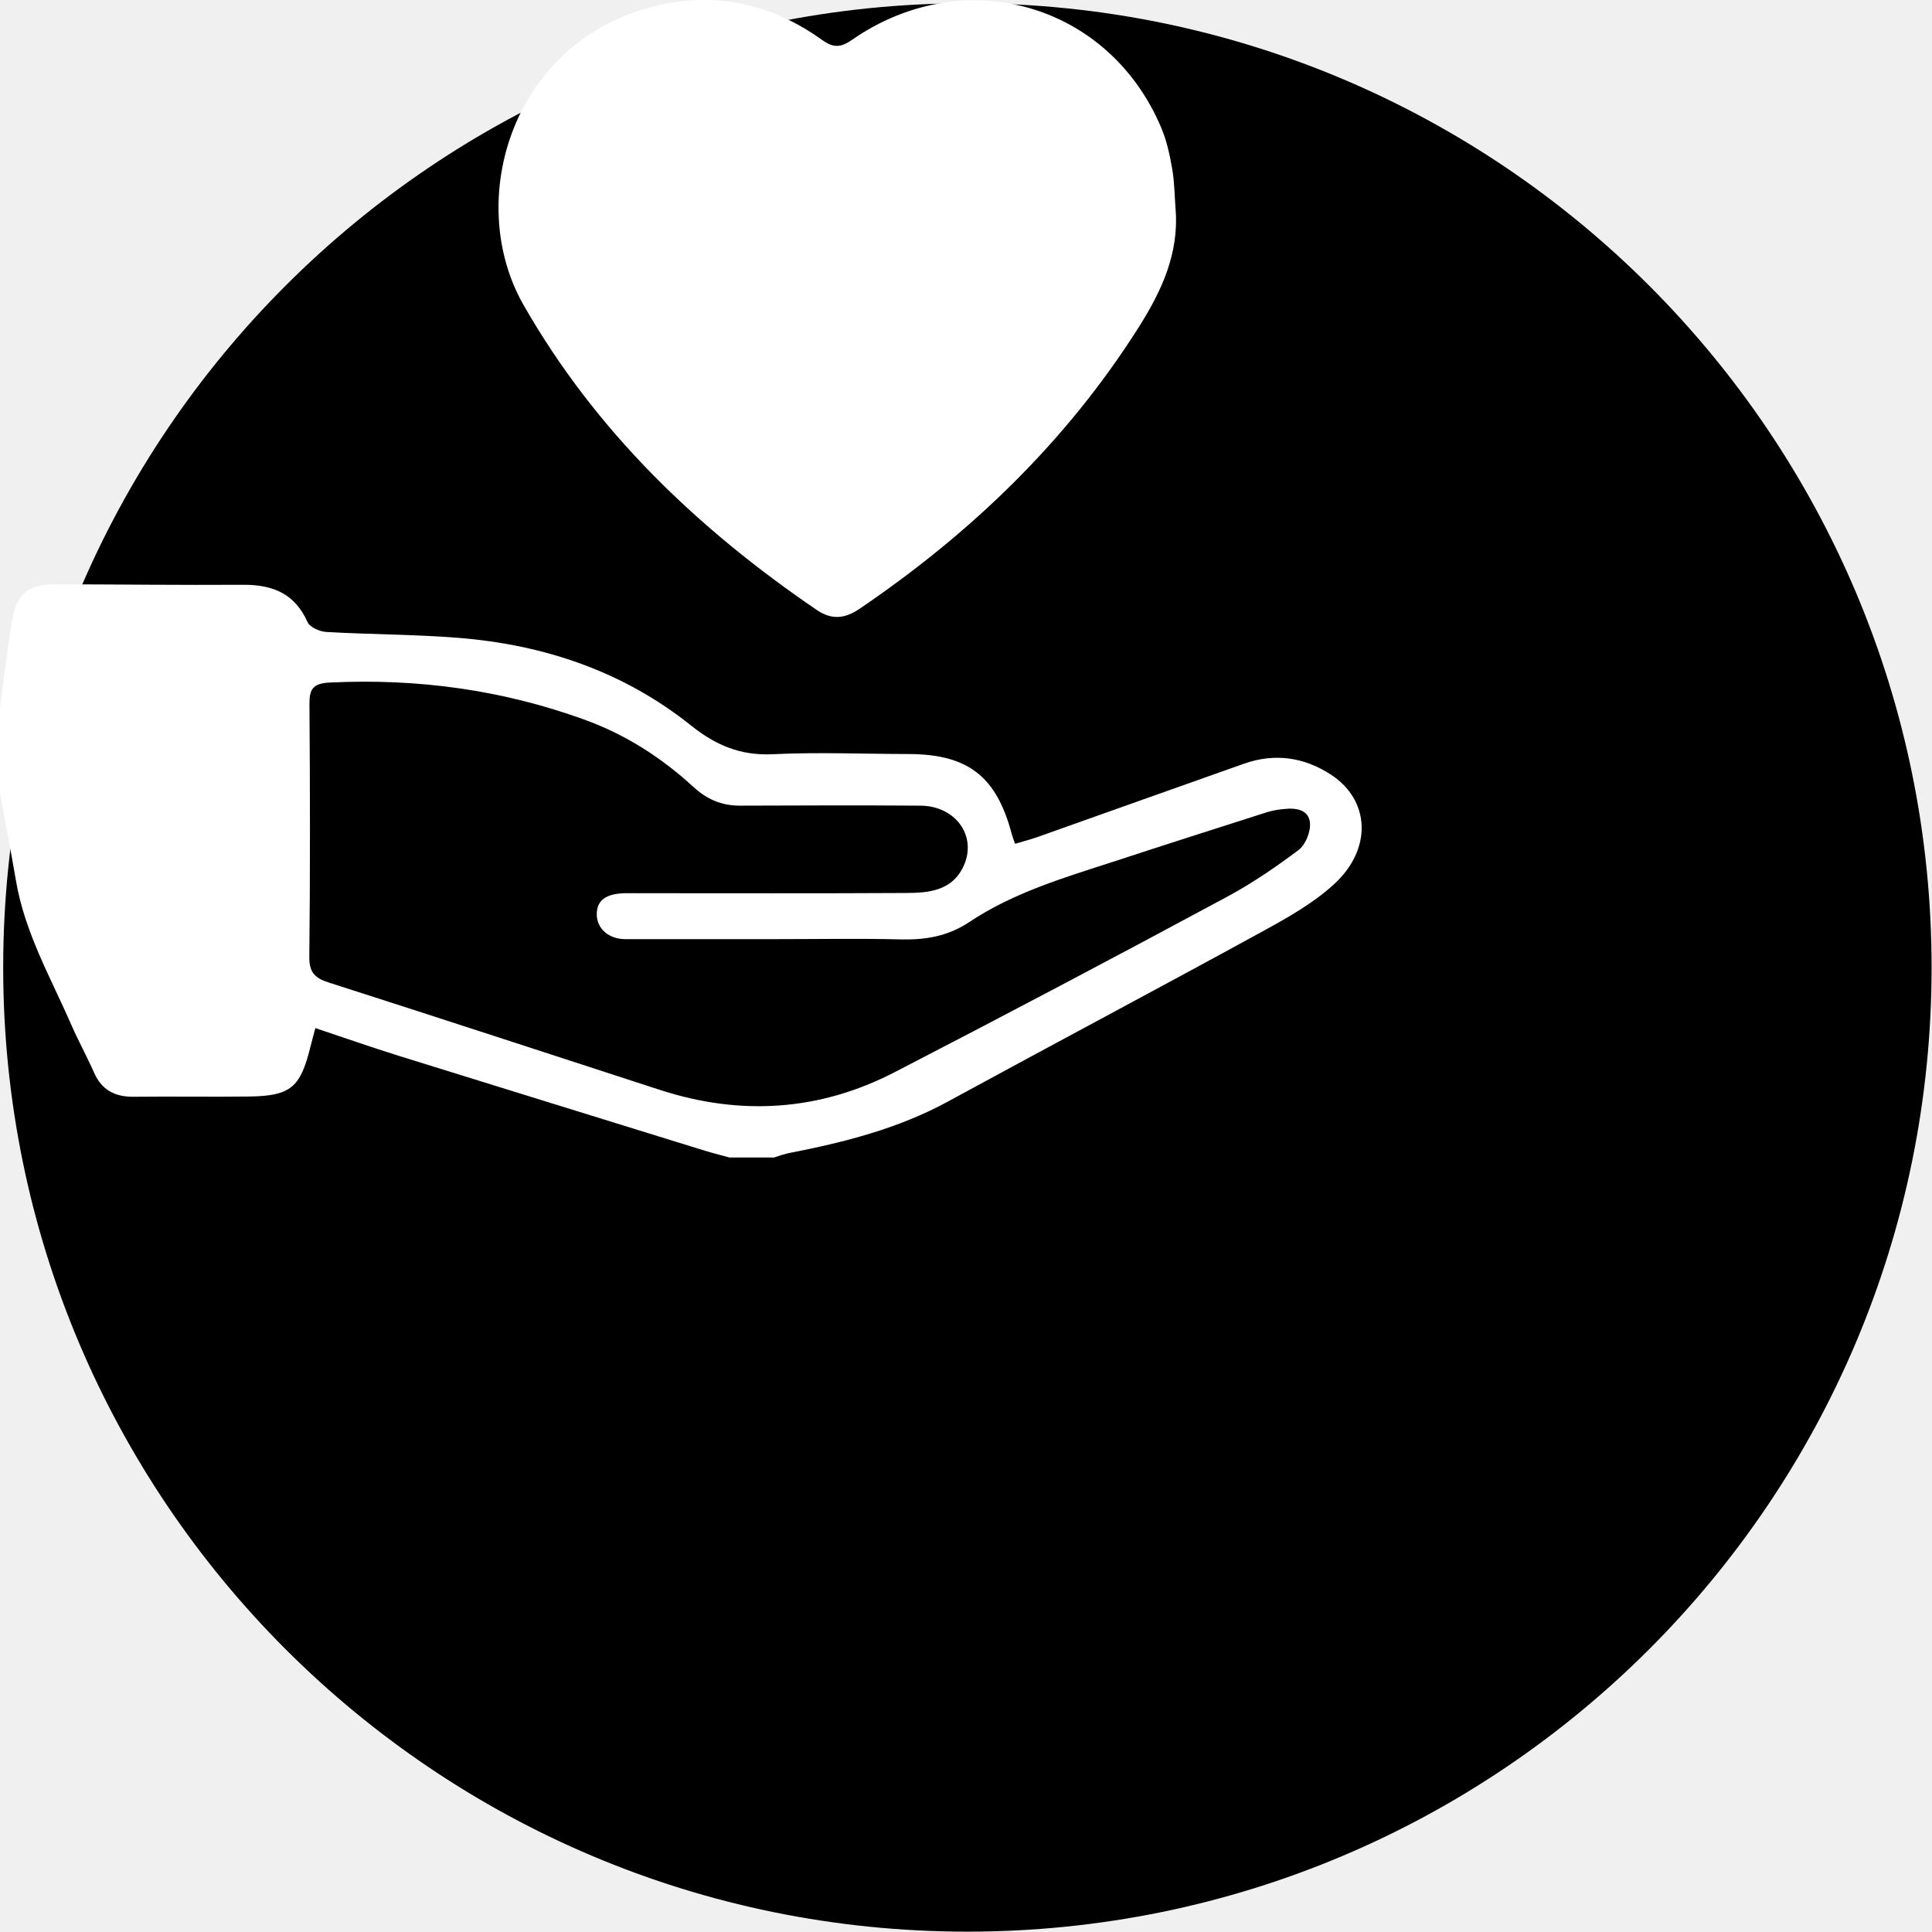
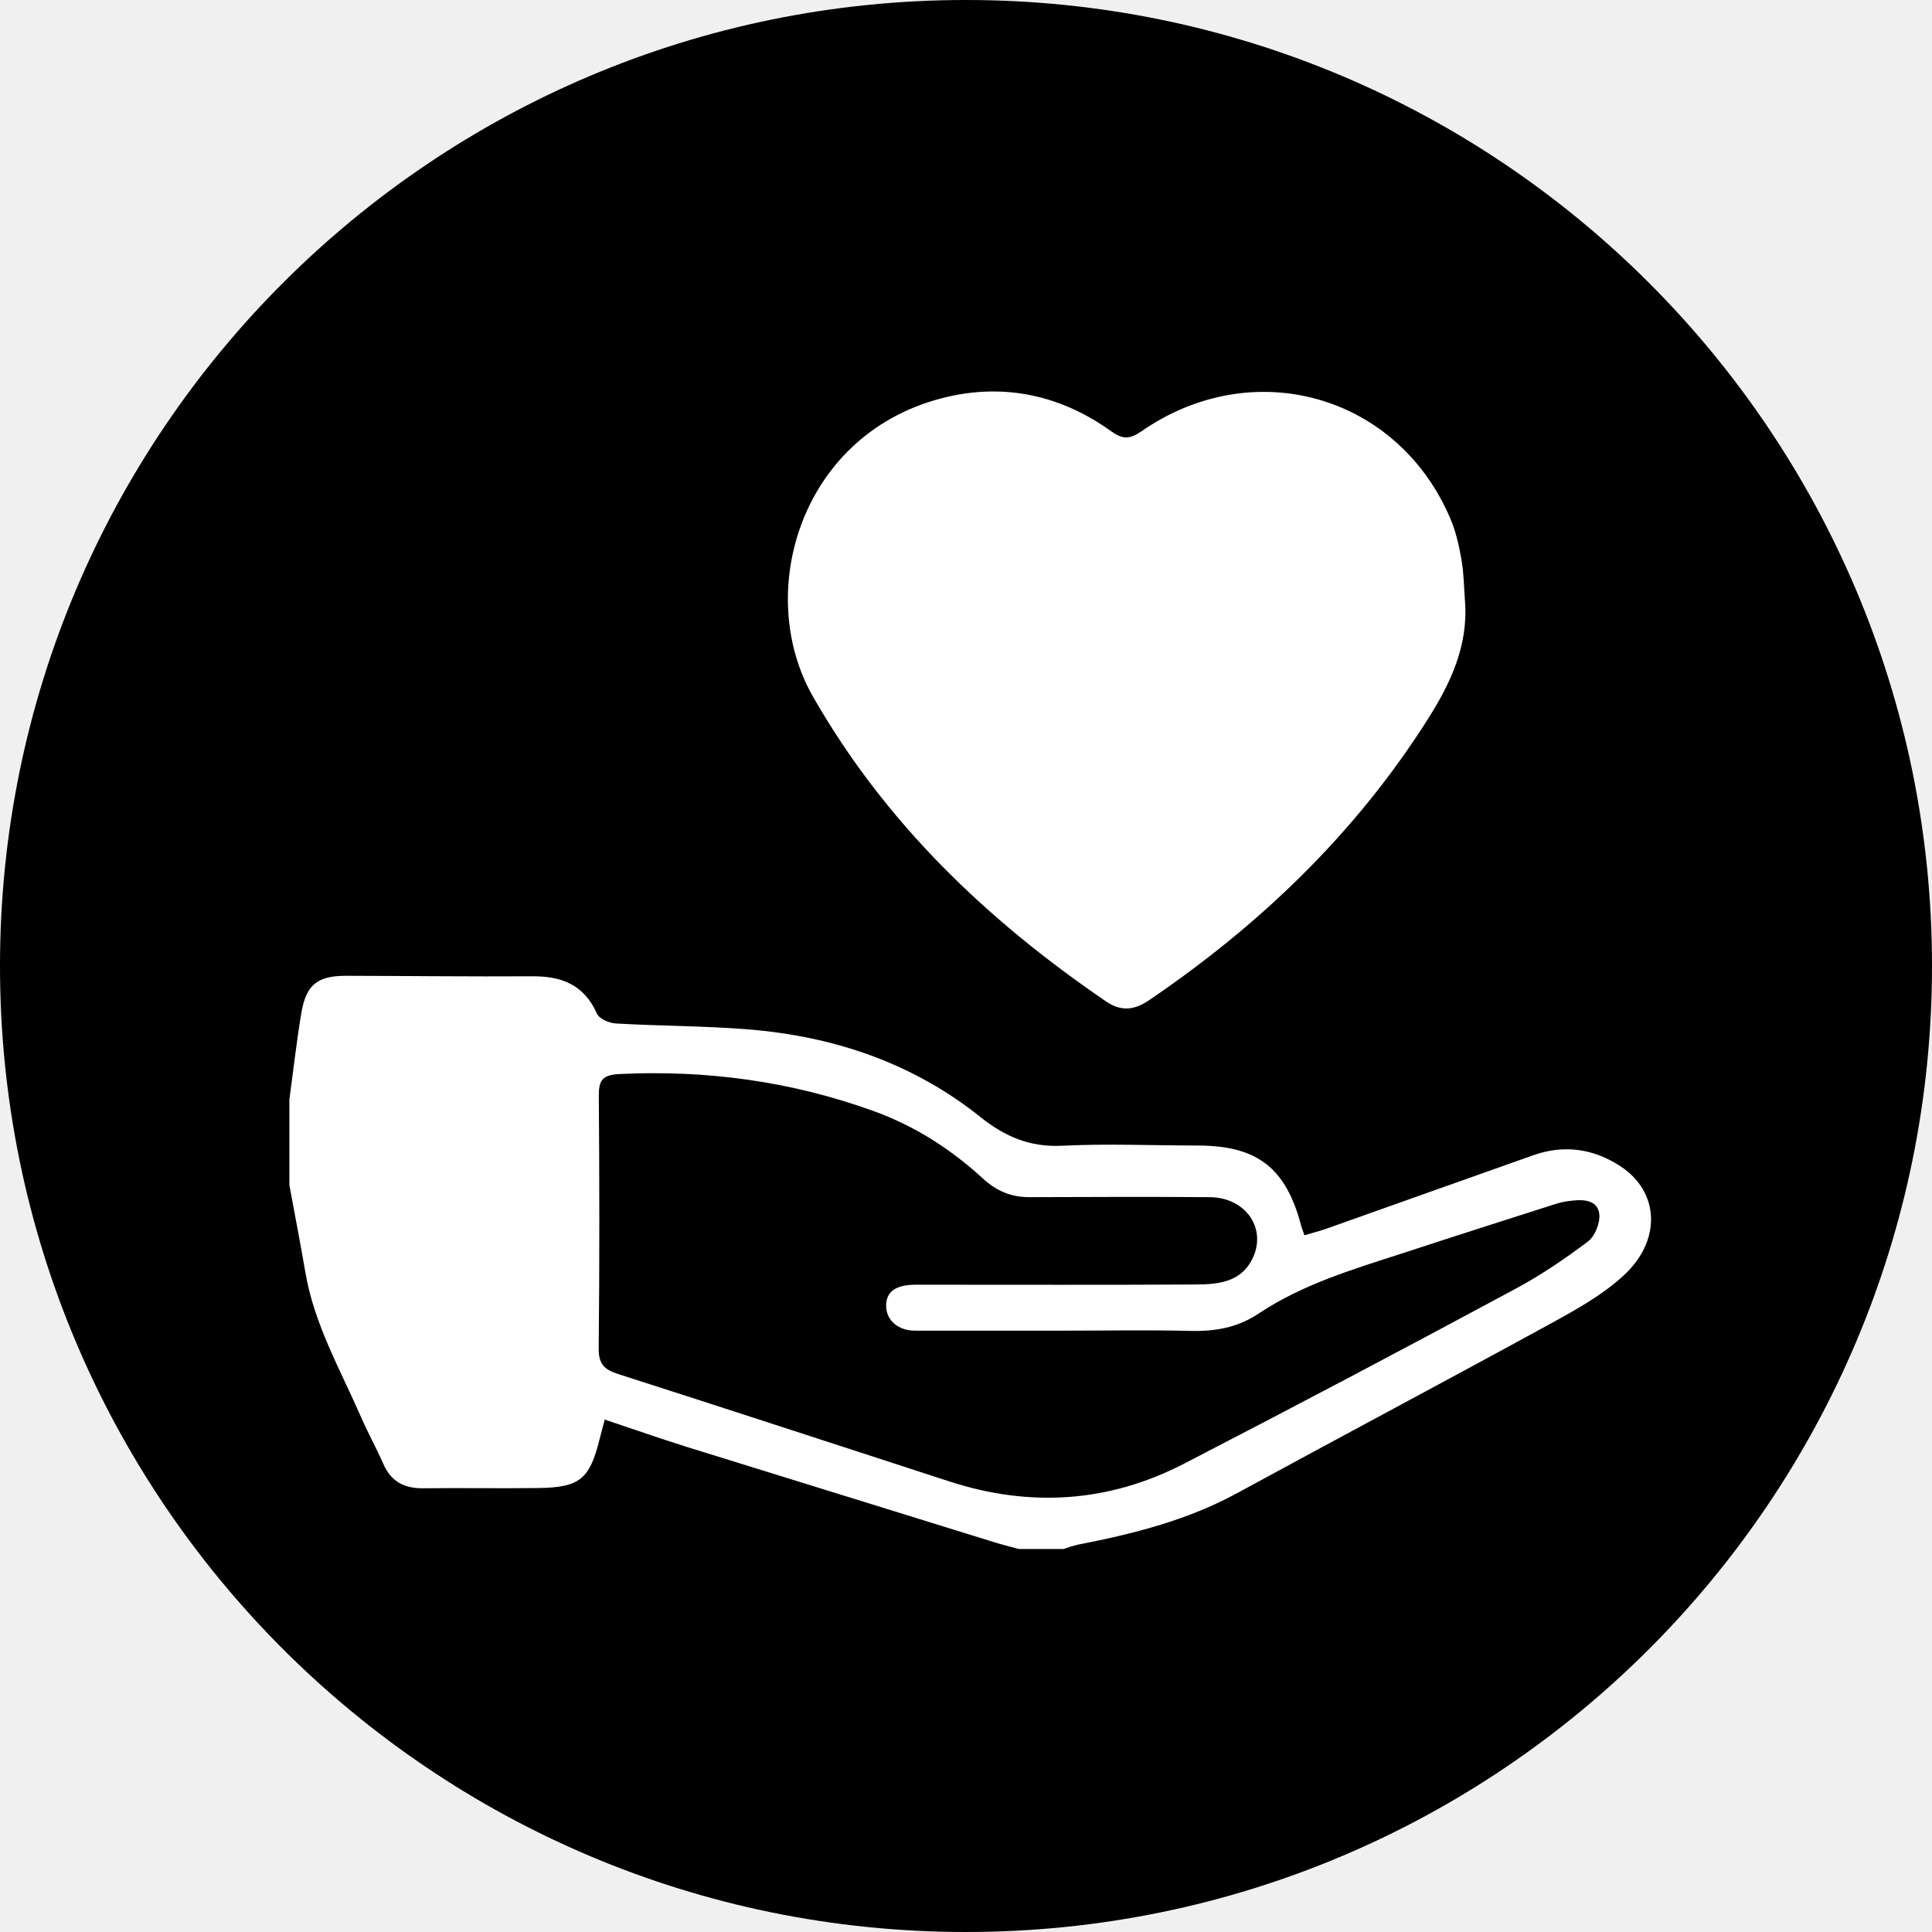
<svg xmlns="http://www.w3.org/2000/svg" width="227" height="227" viewBox="0 0 227 227" fill="none">
-   <circle cx="113.663" cy="113.67" r="113.288" fill="black" />
-   <g clip-path="url(#clip0_548_146)">
-     <path d="M0 83.203C0.457 79.835 0.835 76.454 1.391 73.103C1.959 69.685 3.276 68.645 6.711 68.65C13.998 68.666 21.285 68.754 28.563 68.709C32.012 68.688 34.636 69.722 36.129 73.085C36.402 73.704 37.584 74.219 38.376 74.254C43.537 74.552 48.717 74.532 53.869 74.945C63.954 75.755 73.249 78.885 81.224 85.267C84.075 87.549 87.019 88.803 90.784 88.618C96.091 88.359 101.419 88.587 106.74 88.595C113.734 88.607 117.097 91.216 118.886 98.037C118.959 98.309 119.07 98.572 119.265 99.141C120.184 98.866 121.066 98.642 121.918 98.341C130.003 95.476 138.078 92.582 146.169 89.729C149.781 88.455 153.248 88.963 156.398 91.03C160.966 94.025 161.276 99.725 156.752 103.883C154.28 106.154 151.215 107.862 148.235 109.494C135.987 116.199 123.653 122.737 111.385 129.421C105.481 132.642 99.094 134.236 92.579 135.505C92.028 135.641 91.485 135.806 90.952 135.998H85.704C84.738 135.733 83.764 135.496 82.81 135.2C70.812 131.49 58.811 127.77 46.809 124.04C43.574 123.031 40.37 121.898 37.053 120.794C36.794 121.781 36.622 122.398 36.468 123.022C35.286 127.797 34.139 128.769 29.261 128.835C24.747 128.895 20.23 128.81 15.713 128.864C13.501 128.892 11.94 128.068 11.039 126.003C10.221 124.143 9.232 122.36 8.419 120.498C5.986 114.924 2.911 109.592 1.877 103.484C1.292 100.06 0.628 96.652 0 93.238V83.203ZM90.977 110.345C85.15 110.345 79.32 110.345 73.49 110.345C71.524 110.345 70.133 109.118 70.117 107.459C70.102 105.8 71.175 104.989 73.467 104.947C74.052 104.937 74.638 104.947 75.223 104.947C85.643 104.947 96.062 104.98 106.48 104.921C109.034 104.908 111.699 104.686 113.08 102.043C114.959 98.452 112.429 94.689 108.133 94.66C101.064 94.609 93.998 94.635 86.929 94.66C84.783 94.66 83.064 93.92 81.466 92.453C77.716 89.012 73.502 86.305 68.654 84.548C58.975 81.043 49.029 79.699 38.763 80.195C36.771 80.291 36.345 80.941 36.359 82.762C36.431 92.65 36.449 102.538 36.343 112.423C36.322 114.248 36.993 114.918 38.61 115.436C51.598 119.596 64.559 123.842 77.531 128.056C87.005 131.133 96.261 130.553 105.108 125.982C118.152 119.242 131.136 112.391 144.062 105.428C147.041 103.833 149.868 101.908 152.571 99.875C153.392 99.258 154.007 97.733 153.913 96.687C153.774 95.114 152.254 94.895 150.85 95.057C150.203 95.111 149.564 95.228 148.94 95.406C142.892 97.336 136.844 99.268 130.805 101.248C124.962 103.139 119.05 104.892 113.878 108.341C111.383 110.004 108.753 110.446 105.84 110.374C100.888 110.254 95.933 110.345 90.977 110.345Z" fill="white" />
-     <path d="M138.127 24.607C138.535 29.828 136.453 34.253 133.767 38.493C125.264 51.911 114.062 62.656 100.972 71.546C99.242 72.715 97.689 72.847 95.958 71.665C81.972 62.122 70.01 50.704 61.511 35.831C54.507 23.561 60.128 4.635 77.281 0.635C84.201 -0.978 90.743 0.502 96.547 4.664C97.884 5.624 98.731 5.638 100.108 4.68C113.268 -4.46 130.286 0.395 136.447 15.025C137.087 16.542 137.444 18.206 137.727 19.836C137.999 21.405 138.004 23.016 138.127 24.607Z" fill="white" />
+   <circle cx="113.5" cy="113.5" r="113.5" fill="black" />
+   <g clip-path="url(#clip0_1002_11)">
+     <path d="M34 129.202C34.456 125.835 34.835 122.454 35.391 119.103C35.959 115.685 37.276 114.645 40.712 114.651C47.998 114.666 55.285 114.754 62.563 114.709C66.012 114.687 68.636 115.722 70.129 119.085C70.402 119.704 71.584 120.219 72.376 120.254C77.537 120.552 82.717 120.532 87.869 120.945C97.954 121.755 107.249 124.885 115.224 131.267C118.075 133.549 121.019 134.804 124.784 134.619C130.091 134.36 135.419 134.587 140.74 134.595C147.734 134.607 151.097 137.217 152.886 144.037C152.959 144.309 153.07 144.572 153.265 145.141C154.184 144.866 155.066 144.642 155.918 144.341C164.003 141.476 172.078 138.582 180.169 135.729C183.781 134.455 187.248 134.963 190.398 137.03C194.966 140.025 195.276 145.725 190.752 149.883C188.28 152.154 185.215 153.862 182.235 155.494C169.987 162.199 157.653 168.737 145.385 175.421C139.481 178.642 133.094 180.236 126.579 181.505C126.028 181.641 125.485 181.806 124.952 181.998H119.704C118.738 181.733 117.764 181.496 116.81 181.2C104.812 177.49 92.811 173.77 80.808 170.04C77.574 169.031 74.37 167.898 71.053 166.794C70.794 167.781 70.622 168.398 70.468 169.022C69.286 173.797 68.139 174.769 63.261 174.835C58.746 174.895 54.23 174.81 49.713 174.864C47.501 174.892 45.94 174.068 45.039 172.003C44.221 170.143 43.232 168.36 42.419 166.498C39.986 160.924 36.911 155.592 35.877 149.484C35.292 146.06 34.628 142.652 34 139.238V129.202ZM124.977 156.345C119.15 156.345 113.32 156.345 107.49 156.345C105.524 156.345 104.133 155.118 104.117 153.459C104.102 151.8 105.175 150.989 107.467 150.947C108.052 150.937 108.638 150.947 109.223 150.947C119.643 150.947 130.062 150.98 140.48 150.921C143.034 150.908 145.699 150.686 147.08 148.043C148.959 144.452 146.429 140.689 142.133 140.66C135.064 140.609 127.997 140.634 120.929 140.66C118.783 140.66 117.064 139.92 115.466 138.453C111.716 135.012 107.502 132.305 102.654 130.548C92.975 127.043 83.029 125.699 72.763 126.195C70.771 126.291 70.345 126.941 70.359 128.762C70.431 138.65 70.449 148.538 70.343 158.423C70.322 160.248 70.993 160.918 72.61 161.436C85.598 165.596 98.559 169.842 111.531 174.056C121.005 177.133 130.261 176.553 139.108 171.982C152.152 165.242 165.136 158.391 178.062 151.428C181.041 149.833 183.868 147.908 186.571 145.875C187.392 145.258 188.007 143.733 187.913 142.687C187.774 141.114 186.254 140.895 184.85 141.057C184.203 141.111 183.564 141.228 182.94 141.406C176.892 143.336 170.844 145.268 164.805 147.248C158.962 149.139 153.05 150.892 147.878 154.341C145.383 156.004 142.753 156.446 139.84 156.374C134.888 156.254 129.933 156.345 124.977 156.345Z" fill="white" />
+     <path d="M172.127 70.607C172.535 75.828 170.453 80.253 167.767 84.493C159.264 97.912 148.062 108.656 134.972 117.546C133.242 118.715 131.689 118.847 129.958 117.665C115.972 108.122 104.01 96.704 95.511 81.831C88.507 69.561 94.128 50.635 111.281 46.635C118.202 45.022 124.743 46.502 130.547 50.664C131.884 51.624 132.731 51.638 134.108 50.68C147.268 41.54 164.286 46.395 170.447 61.025C171.087 62.542 171.444 64.206 171.727 65.836C171.999 67.405 172.004 69.016 172.127 70.607Z" fill="white" />
  </g>
  <defs>
-     <clipPath id="clip0_548_146">
-       <rect width="160" height="136" fill="white" />
+     <clipPath id="clip0_1002_11">
+       <rect width="160" height="136" fill="white" transform="translate(34 46)" />
    </clipPath>
  </defs>
</svg>
